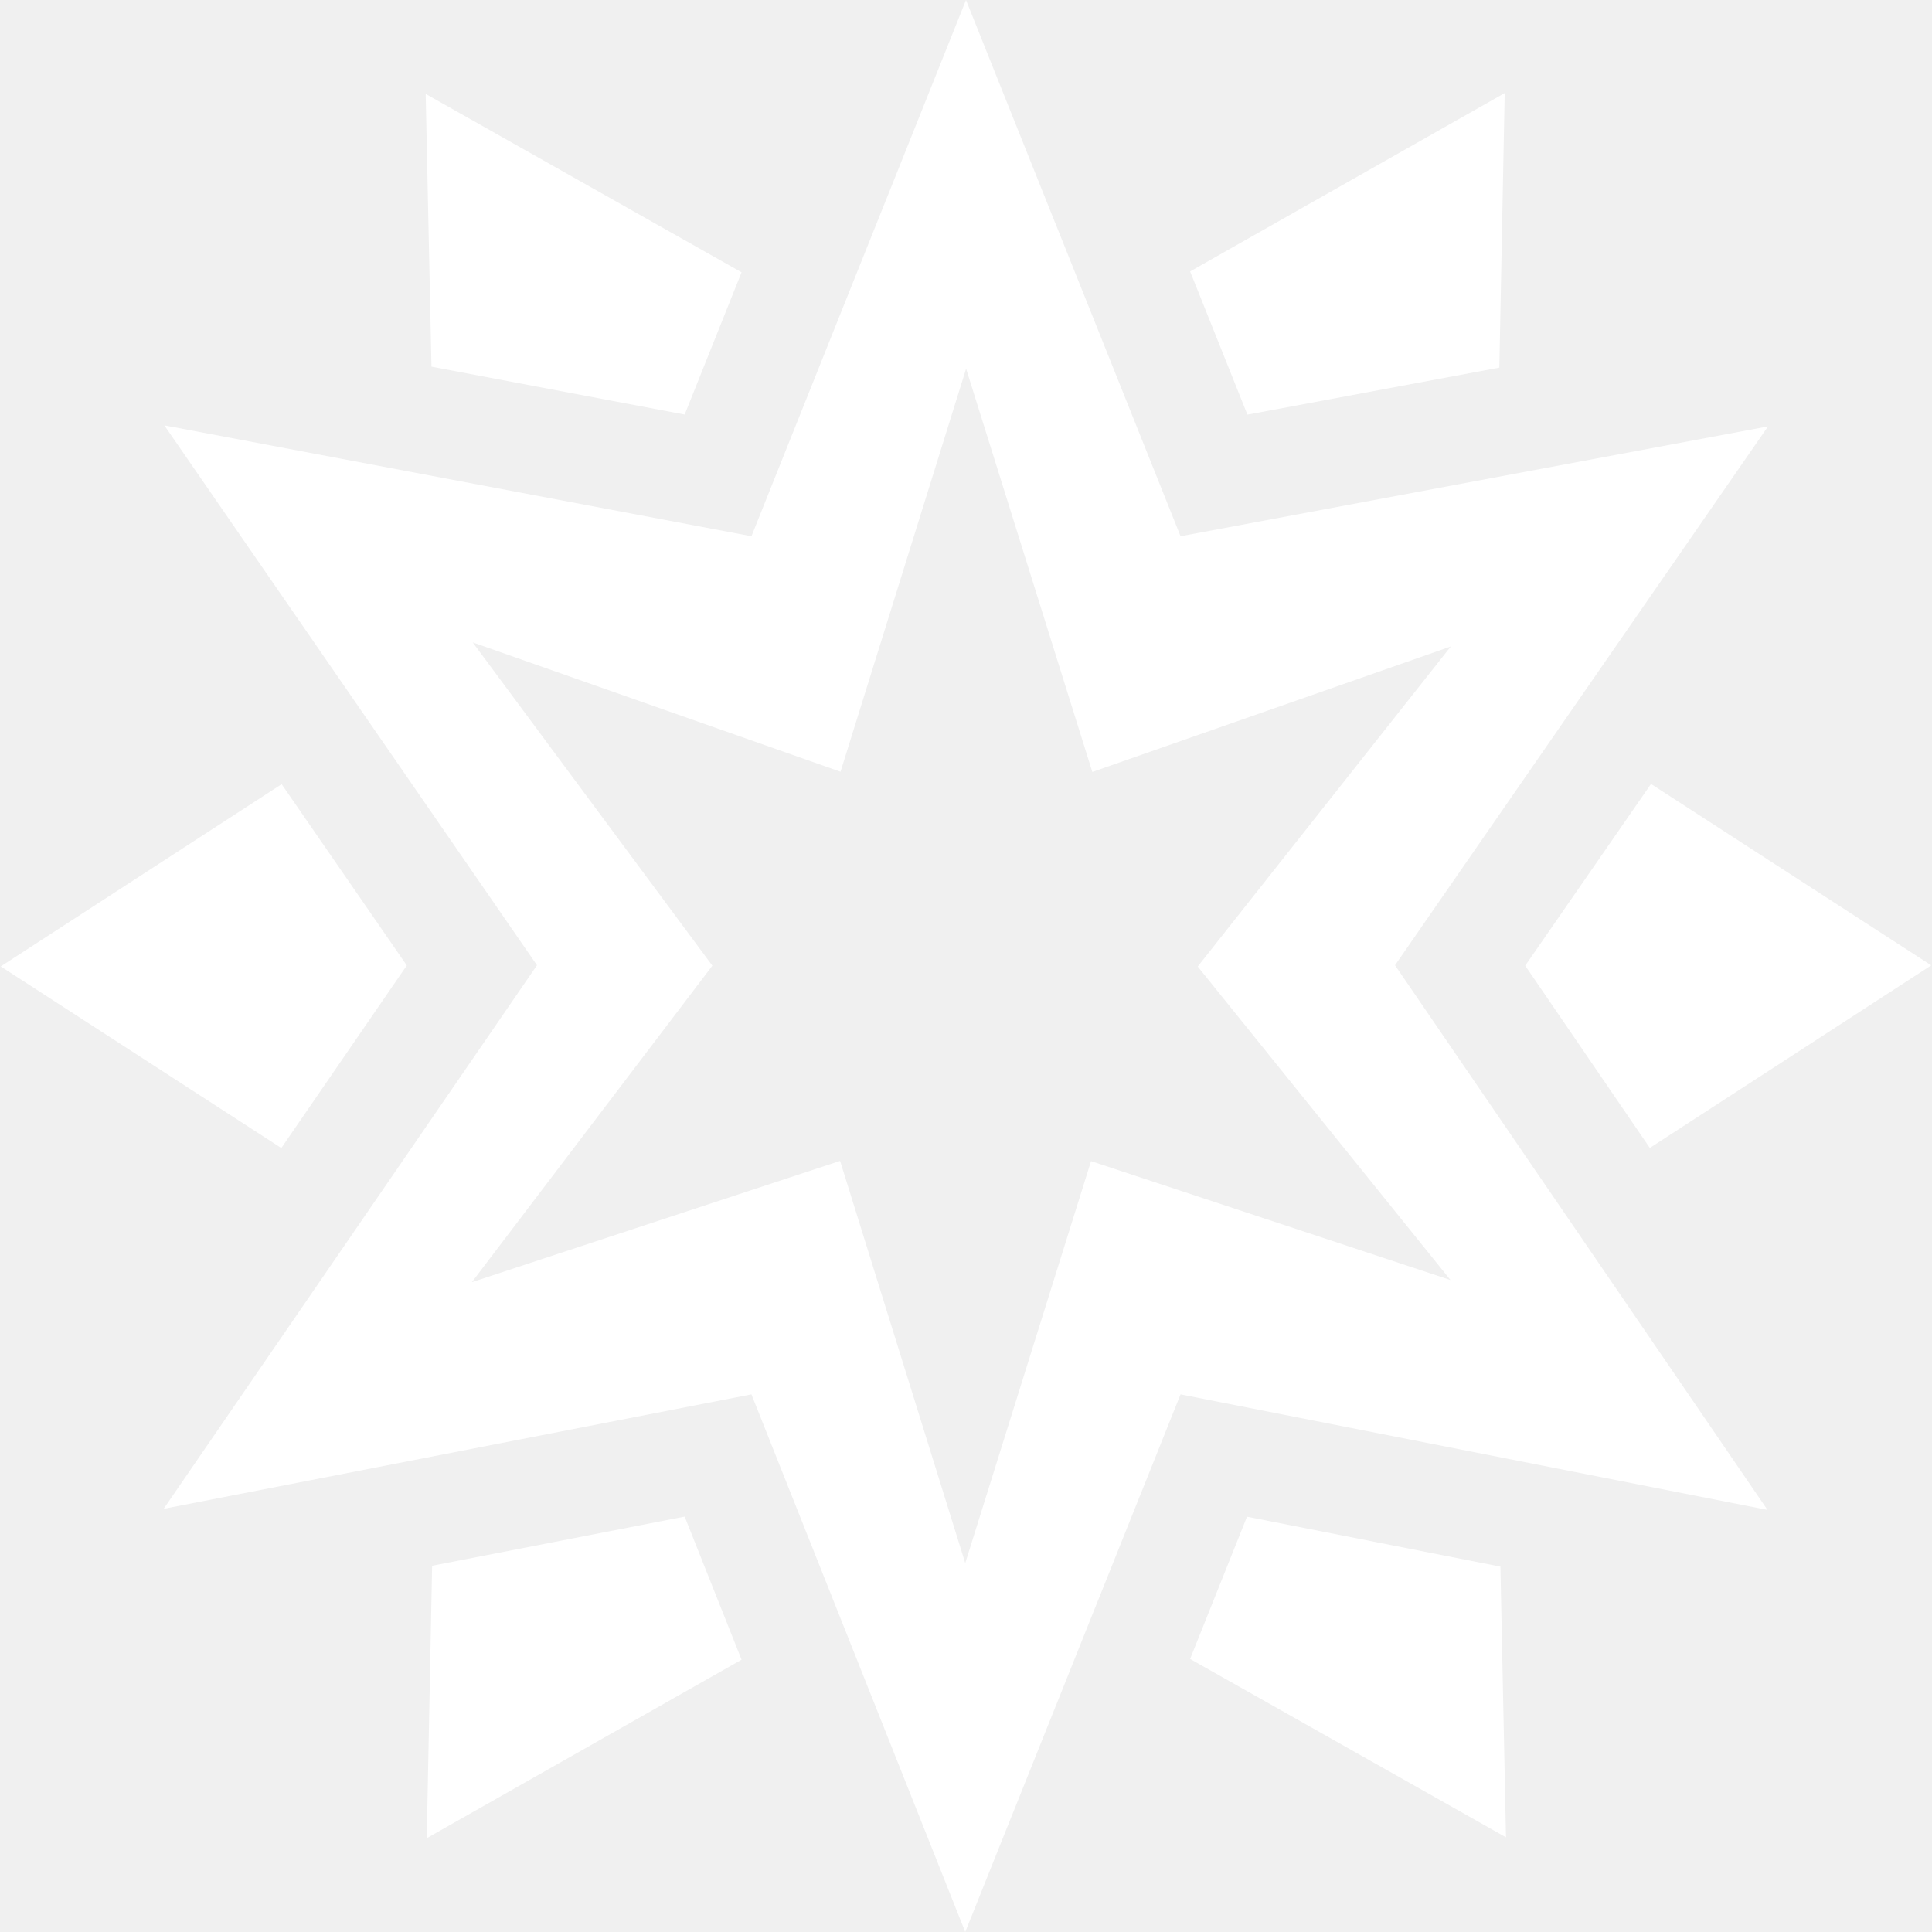
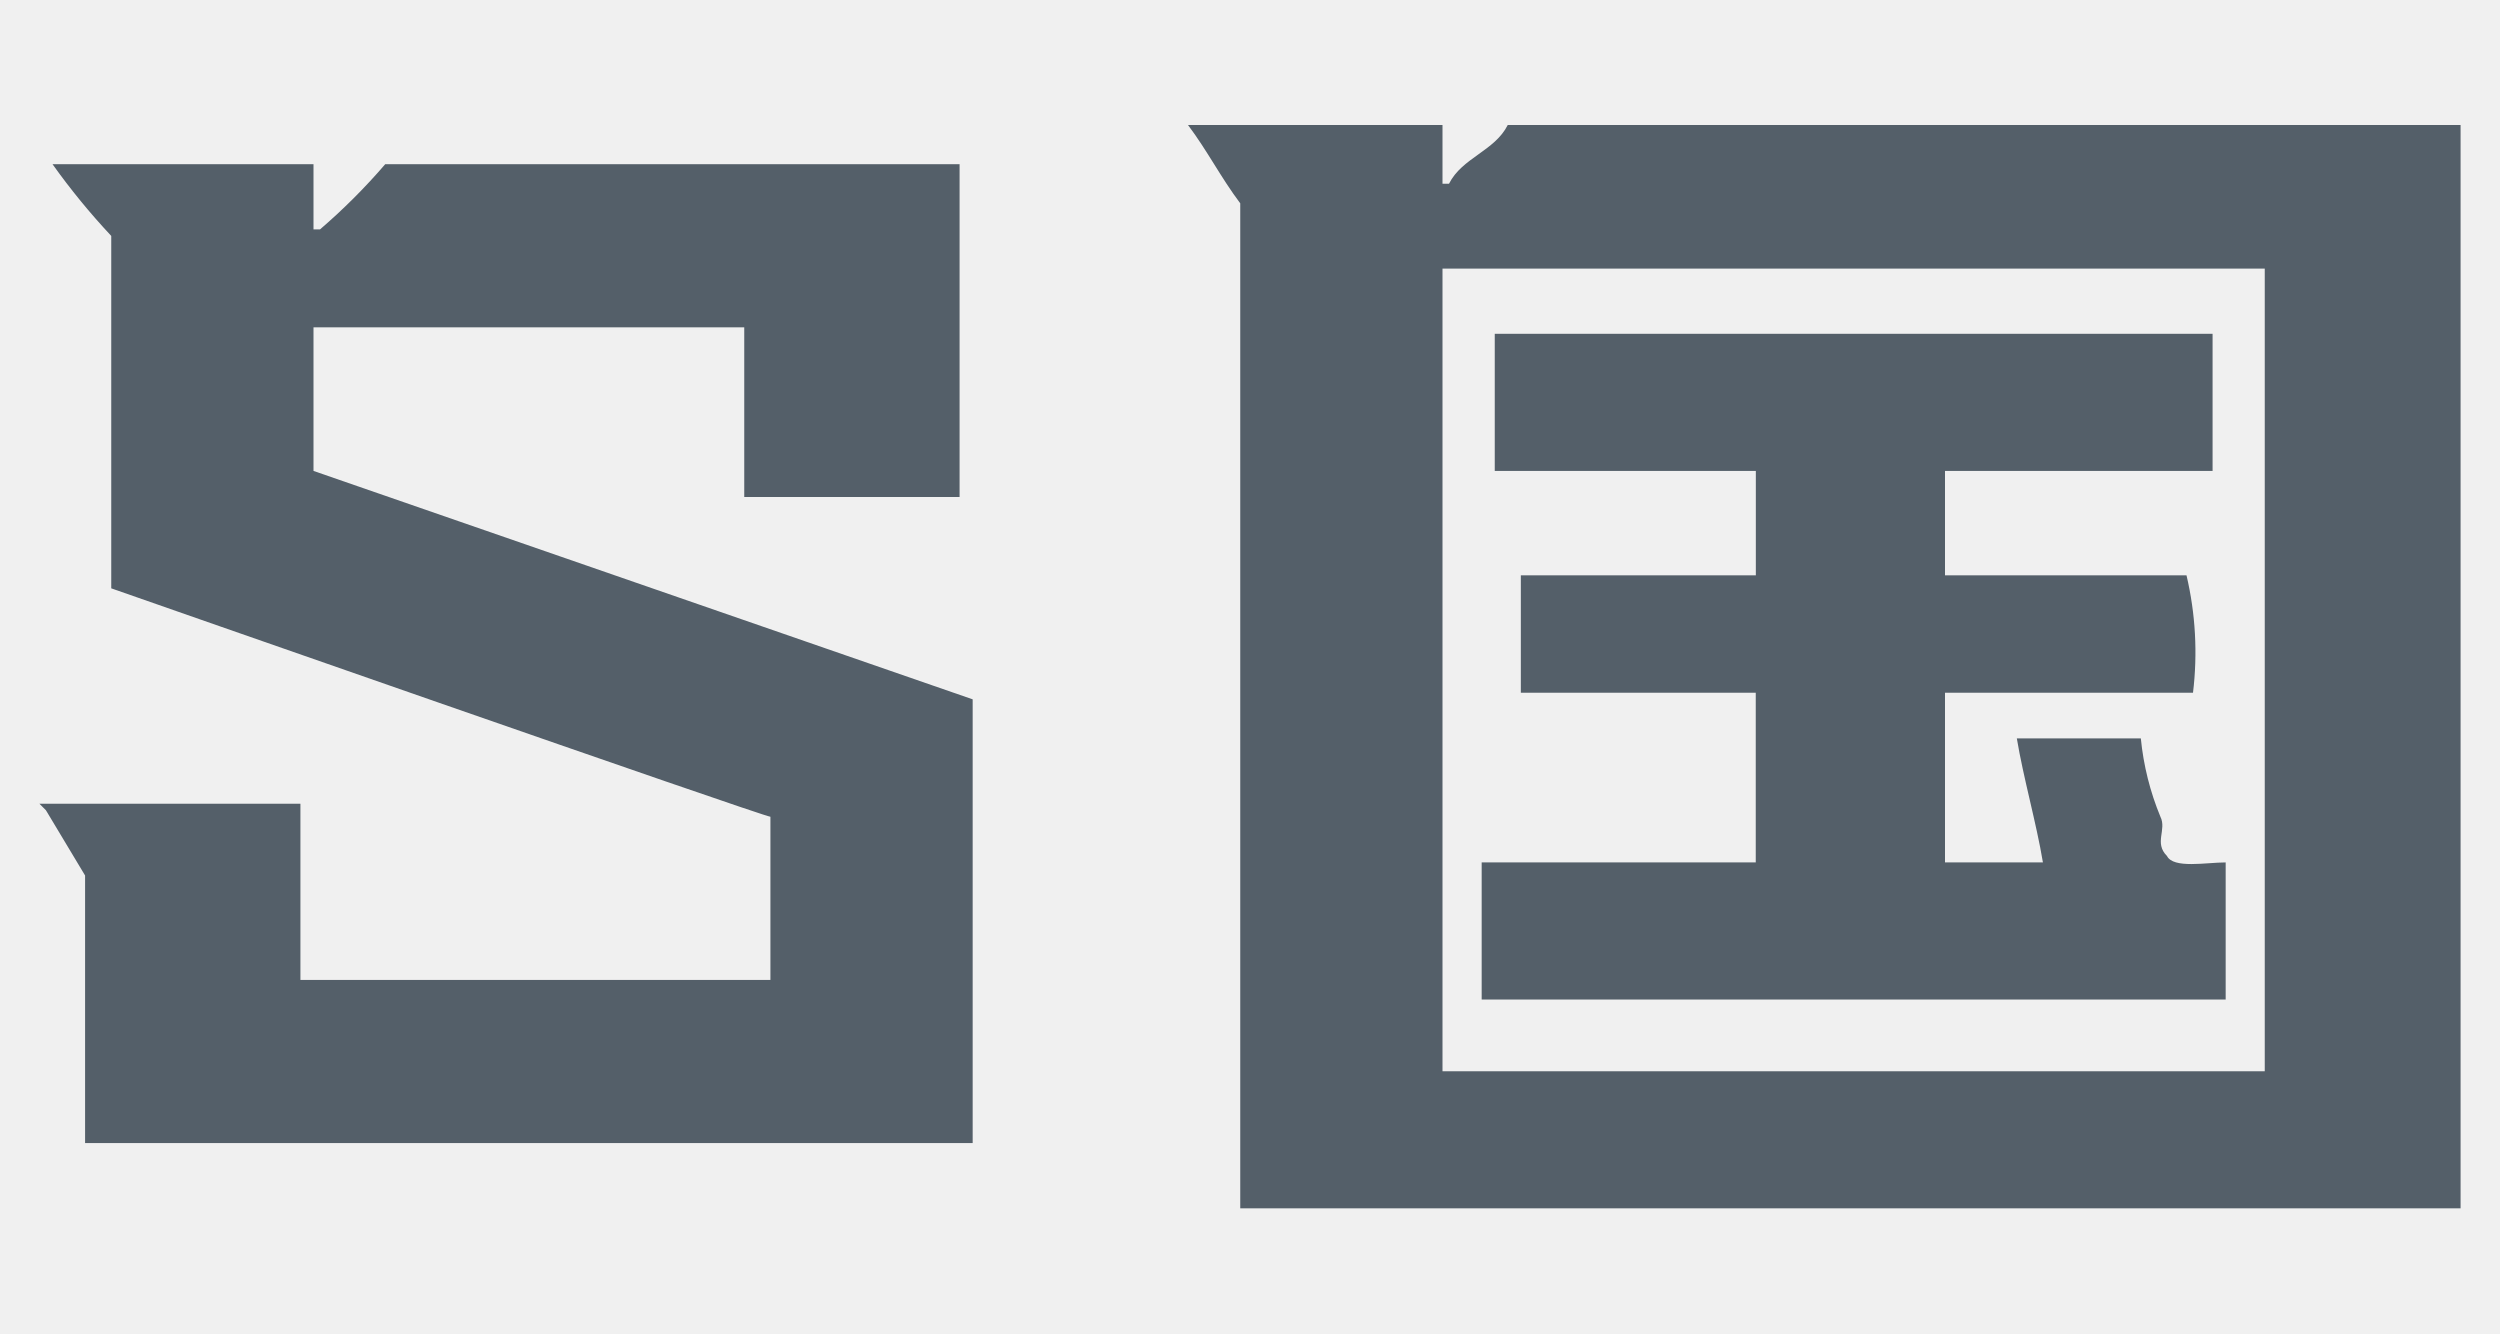
- <svg xmlns="http://www.w3.org/2000/svg" width="18" height="18" viewBox="0 0 18 18">
+ <svg xmlns="http://www.w3.org/2000/svg" id="Layer_1" data-name="Layer 1" width="30" height="16" viewBox="0 0 30 16">
  <defs>
    <style>
-       .cls-1, .cls-2 {
-         fill: #fff;
-       }
- 
-       .cls-2 {
+       .cls-1 {
+         fill: #545f69;
        fill-rule: evenodd;
      }
    </style>
  </defs>
-   <g id="Layer_1" data-name="Layer 1">
-     <g>
-       <path class="cls-1" d="M16.472,3.973,10.999,4.996,9,0,7.001,4.996l-5.47-1.033L5.003,8.993,1.525,14.057l5.476-1.066L8.993,18l2.006-5.009,5.468,1.076L12.997,8.993ZM13.514,11.926l-3.349-1.108-1.172,3.745L7.827,10.816,4.396,11.946,6.637,8.997,4.404,5.985,7.831,7.19,9.001,3.435l1.176,3.757,3.34-1.169L11.159,9.005Z" />
-       <polygon class="cls-2" points="4.026 14.588 3.976 17.126 6.909 15.463 6.379 14.13 4.026 14.588" />
-       <polygon class="cls-2" points="11.618 14.131 11.088 15.456 14.031 17.118 13.979 14.596 11.618 14.131" />
-       <polygon class="cls-2" points="3.79 8.995 2.624 7.306 0.007 9.004 2.621 10.696 3.79 8.995" />
-       <polygon class="cls-2" points="14.21 8.997 15.371 10.695 17.993 8.994 15.382 7.304 14.21 8.997" />
-       <polygon class="cls-2" points="6.379 3.862 6.909 2.537 3.966 0.875 4.02 3.416 6.379 3.862" />
-       <polygon class="cls-2" points="11.622 3.863 13.969 3.425 14.019 0.867 11.088 2.529 11.622 3.863" />
-     </g>
+   <g id="s">
+     <path class="cls-1" d="M18.093,1.5c-.157.313-.548.392-.705.705h-.078V1.5H14.256c.235.313.392.627.627.94V14.5H29.527V1.5Zm9.084,11.355H17.31V3.223h9.867ZM3.762,3.928H8.931V5.964h2.584v-3.994H4.623a7.384,7.384,0,0,1-.783.783H3.762V1.97H.63a8.323,8.323,0,0,0,.705.861V7.06s7.831,2.741,7.91,2.741V11.759H3.605V9.645H.473l.078.078.47.783v3.211H11.672V8.392L3.762,5.651ZM26.708,10.349c-.235,0-.626.078-.705-.078-.157-.157,0-.313-.078-.47a3.305,3.305,0,0,1-.235-.94h-1.488c.078.47.235,1.018.313,1.488h-1.175V8.313h2.976A4.031,4.031,0,0,0,26.238,6.904H23.34V5.651h3.211V4.006H17.937V5.651h3.133v1.253H18.25V8.313h2.819V10.349H17.78V11.994h8.928V10.349Z" />
  </g>
</svg>
